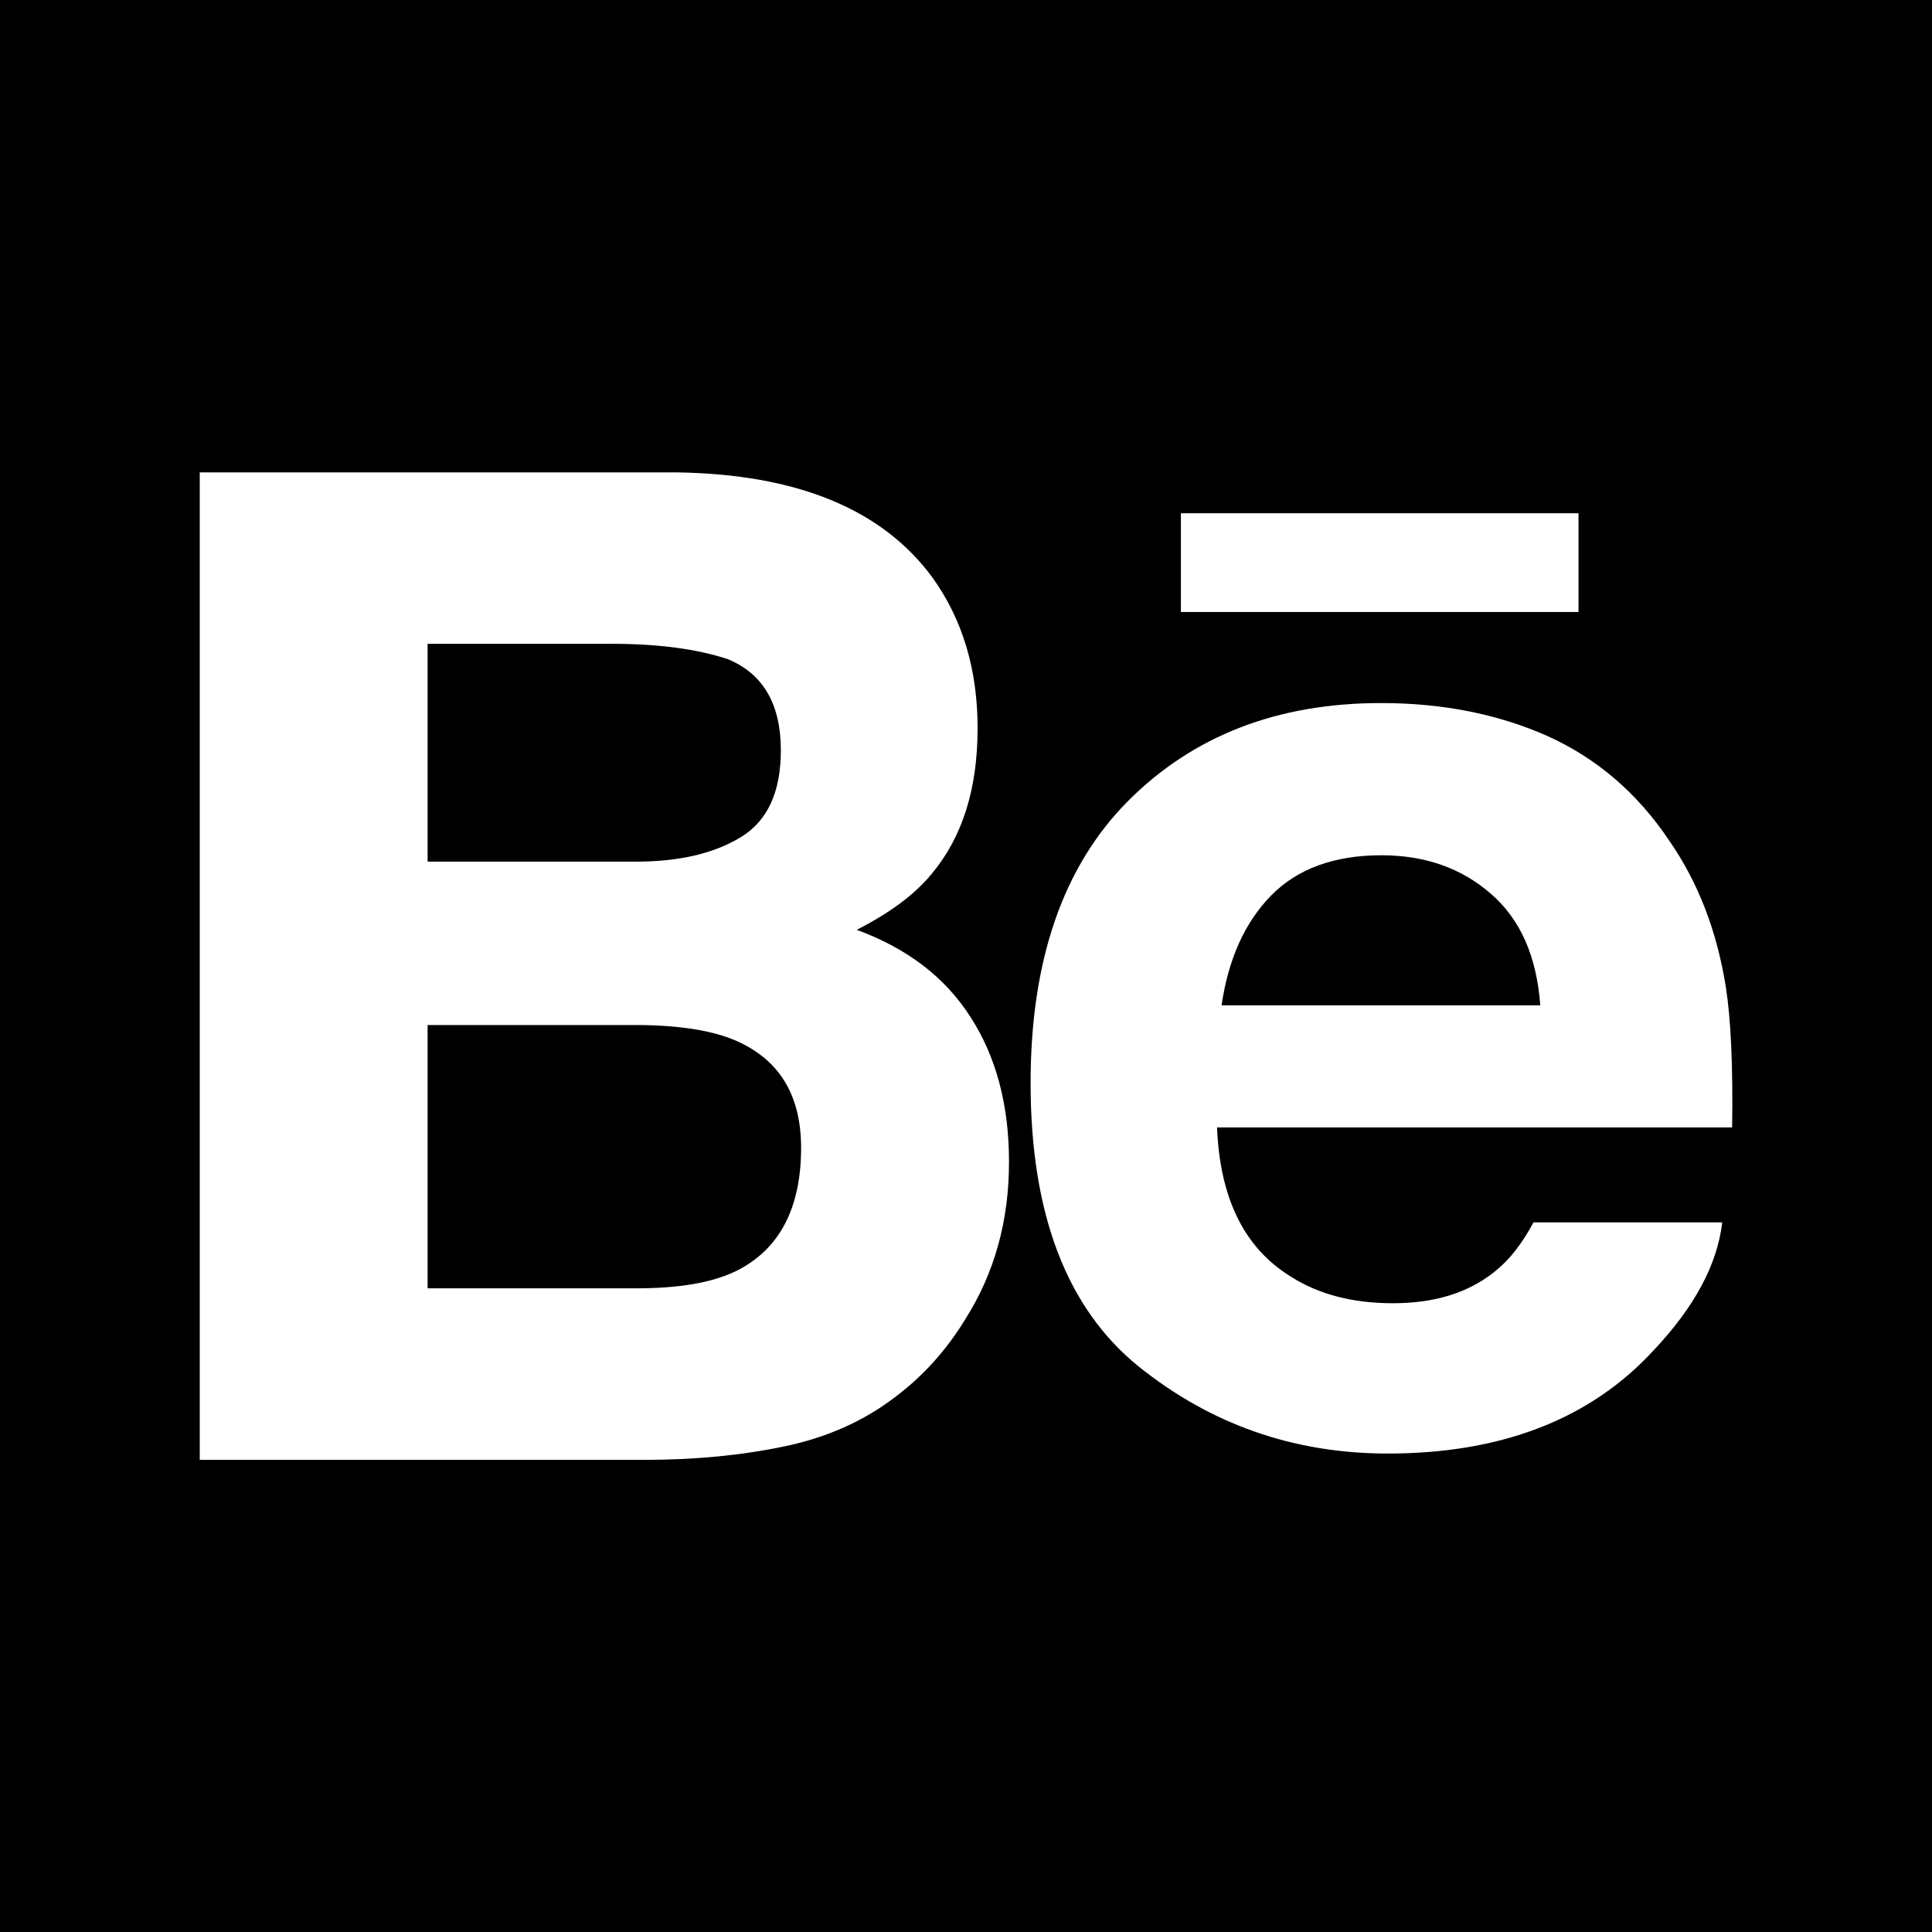
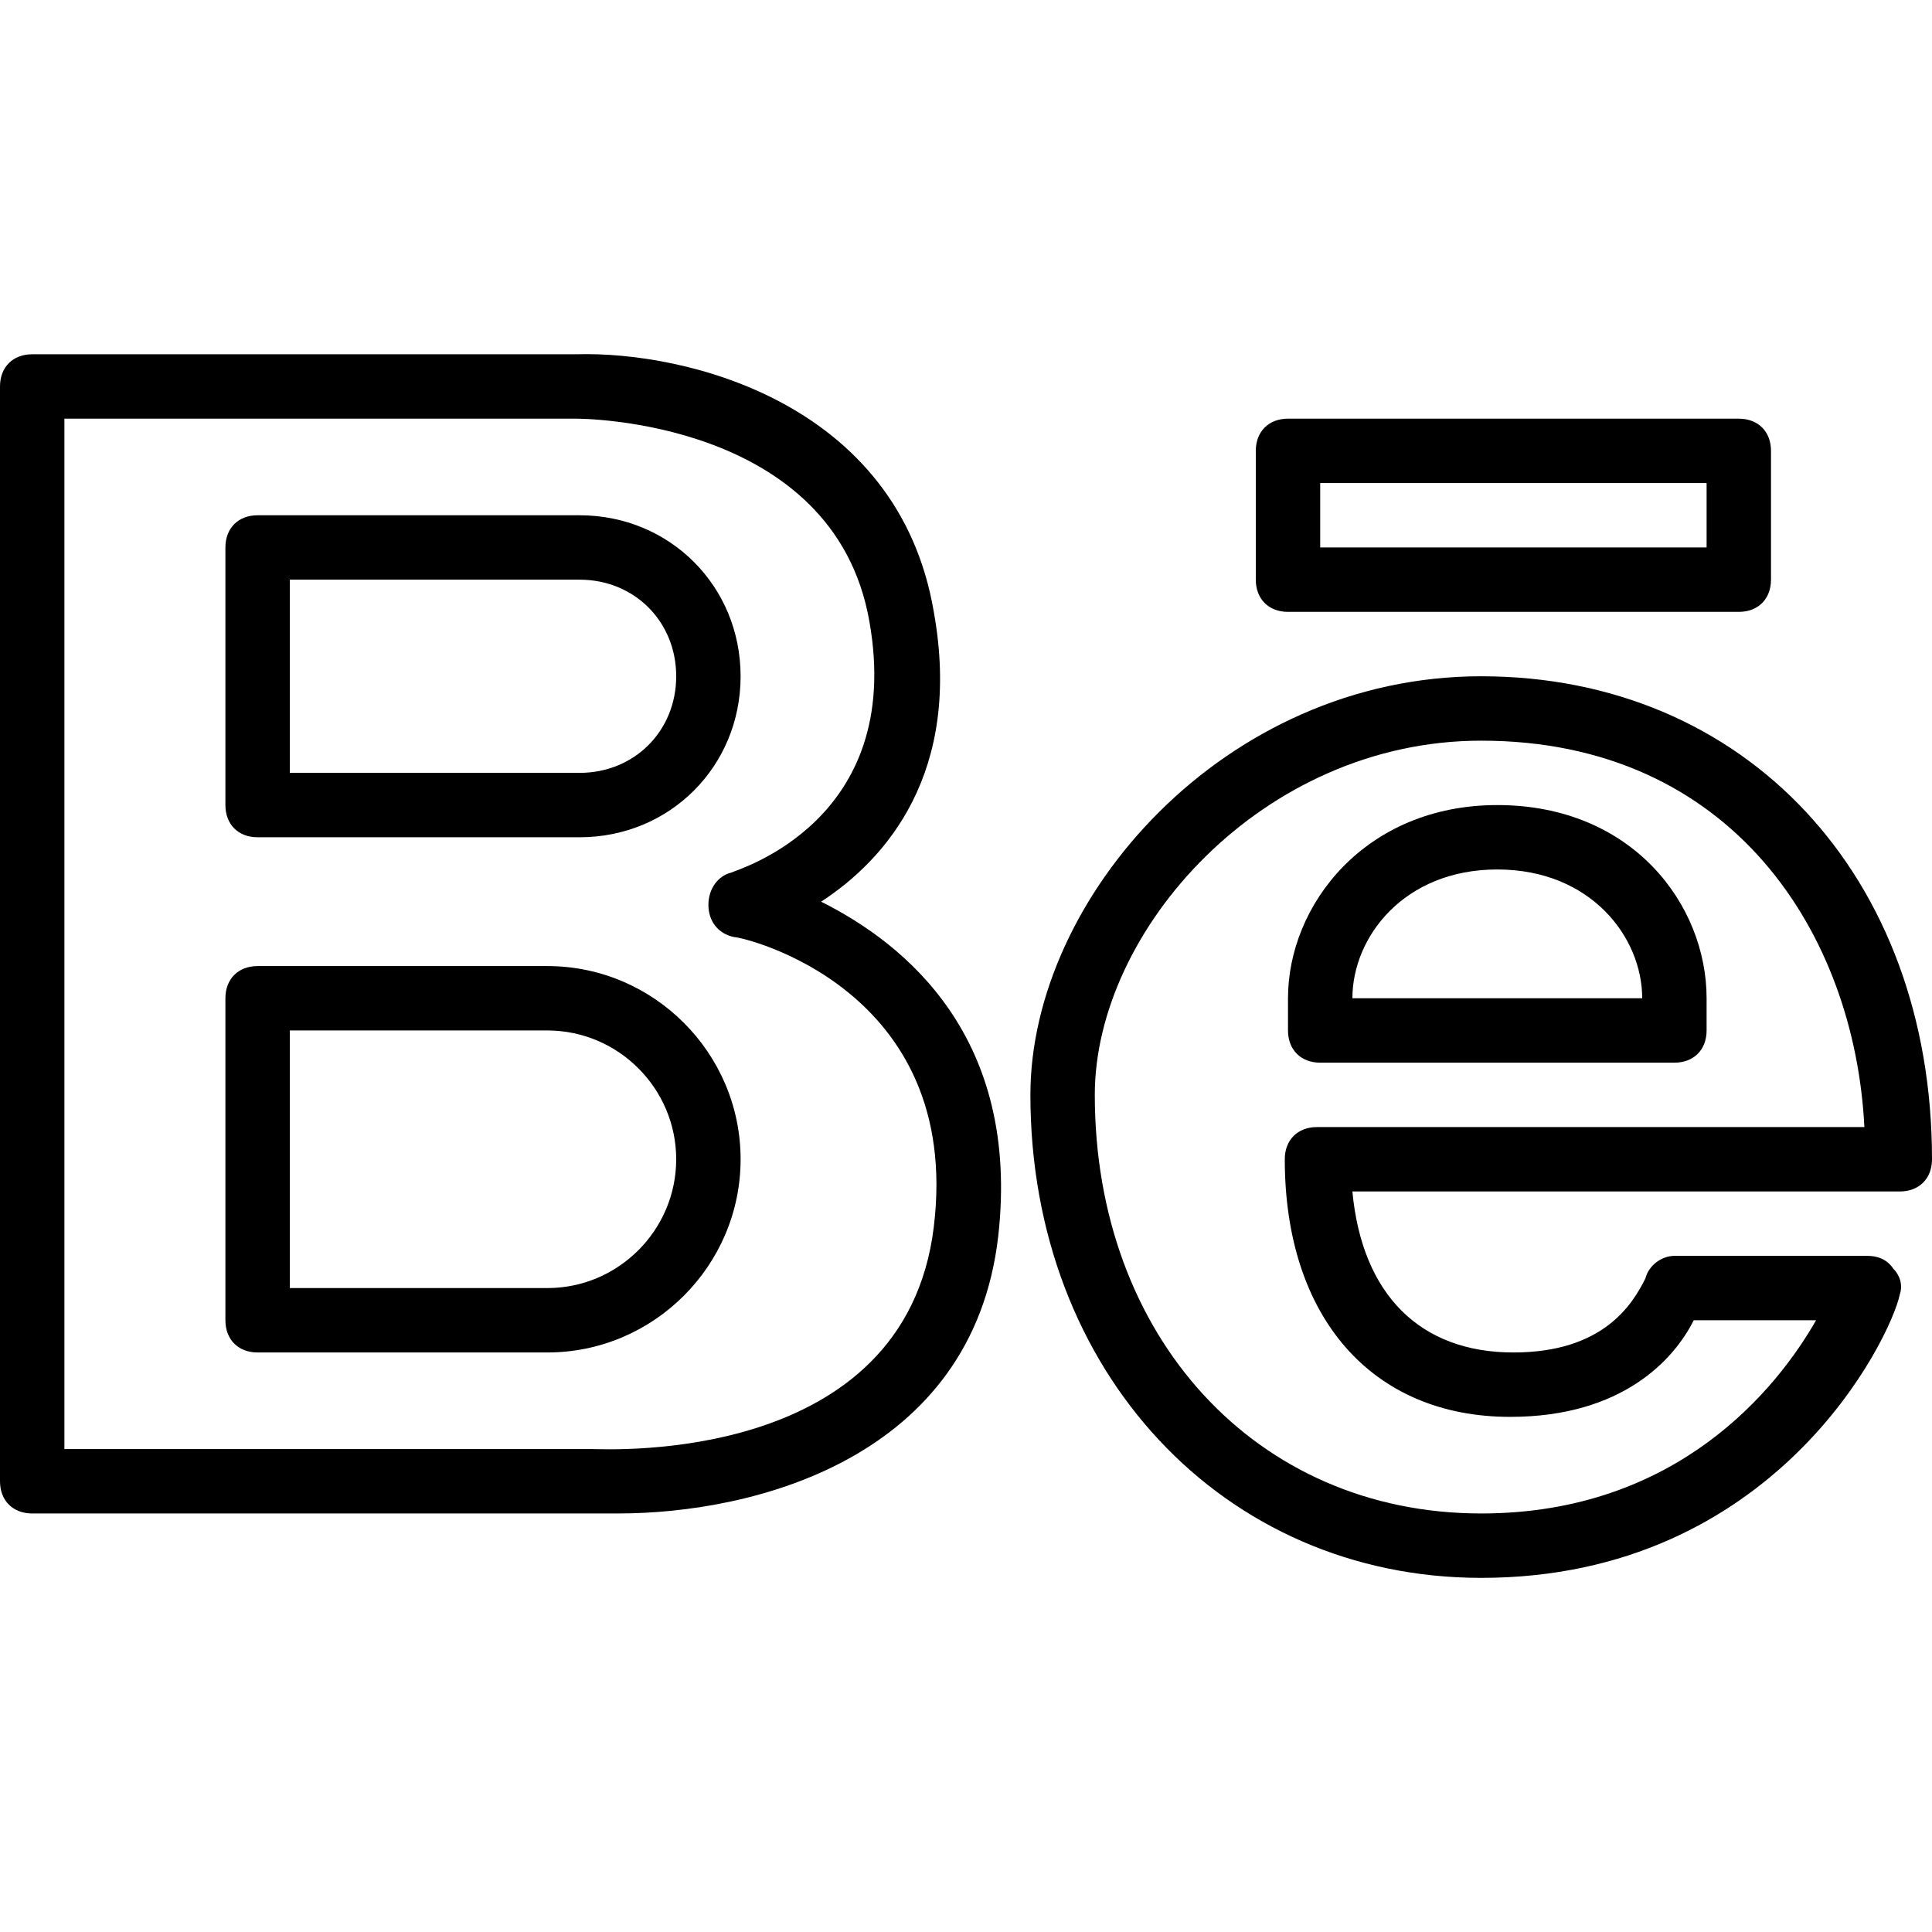
- <svg xmlns="http://www.w3.org/2000/svg" fill="#000000" version="1.1" id="Capa_1" width="800px" height="800px" viewBox="0 0 31.492 31.492" xml:space="preserve">
-   <g>
+ <svg xmlns="http://www.w3.org/2000/svg" fill="#000000" height="800px" width="800px" version="1.1" id="Layer_1" viewBox="0 0 512 512" xml:space="preserve">
+   <g transform="translate(1 1)">
    <g>
-       <path d="M12.033,16.98c-0.382-0.176-0.919-0.264-1.608-0.272H6.97V21h3.4c0.699,0,1.24-0.092,1.631-0.283    c0.703-0.35,1.057-1.019,1.057-2.01C13.058,17.87,12.717,17.293,12.033,16.98z" />
-       <path d="M12.077,13.645c0.435-0.265,0.651-0.736,0.651-1.415c0-0.749-0.286-1.246-0.863-1.485c-0.496-0.165-1.131-0.251-1.9-0.251    H6.97v3.551h3.405C11.074,14.044,11.641,13.911,12.077,13.645z" />
-       <path d="M22.516,13.941c-0.775,0-1.375,0.224-1.801,0.661c-0.427,0.439-0.693,1.033-0.803,1.785h5.195    c-0.059-0.799-0.326-1.407-0.808-1.82C23.822,14.15,23.227,13.941,22.516,13.941z" />
-       <path d="M0,0v31.492h31.492V0H0z M19.249,8.366h6.481v1.61h-6.481V8.366z M15.734,21.504c-0.306,0.502-0.685,0.924-1.14,1.266    c-0.513,0.394-1.119,0.664-1.816,0.808c-0.699,0.146-1.457,0.218-2.271,0.218H3.256V7.7h7.775    c1.958,0.029,3.348,0.597,4.168,1.714c0.493,0.685,0.736,1.504,0.736,2.456c0,0.987-0.247,1.773-0.745,2.37    c-0.275,0.337-0.684,0.641-1.225,0.916c0.819,0.302,1.44,0.771,1.855,1.423c0.418,0.646,0.627,1.435,0.627,2.356    C16.448,19.891,16.214,20.748,15.734,21.504z M28.234,18.377h-8.396c0.047,1.159,0.446,1.969,1.206,2.434    c0.457,0.291,1.012,0.432,1.661,0.432c0.687,0,1.241-0.173,1.673-0.527c0.234-0.188,0.439-0.455,0.618-0.791h3.077    c-0.08,0.685-0.45,1.377-1.117,2.084c-1.03,1.121-2.477,1.684-4.335,1.684c-1.536,0-2.888-0.477-4.062-1.42    c-1.17-0.946-1.76-2.485-1.76-4.618c0-1.999,0.528-3.531,1.587-4.597c1.063-1.066,2.435-1.598,4.125-1.598    c1.003,0,1.905,0.179,2.712,0.537c0.803,0.362,1.467,0.93,1.988,1.708c0.475,0.687,0.777,1.48,0.921,2.387    C28.214,16.615,28.249,17.379,28.234,18.377z" />
+       <g>
+         <path d="M340.333,161.152H459.8c5.12,0,8.533-3.413,8.533-8.533v-34.133c0-5.12-3.413-8.533-8.533-8.533H340.333     c-5.12,0-8.533,3.413-8.533,8.533v34.133C331.8,157.738,335.213,161.152,340.333,161.152z M348.867,127.019h102.4v17.067h-102.4     V127.019z" />
+         <path d="M216.6,237.952c17.067-11.093,37.547-34.133,29.867-76.8c-9.387-55.467-65.707-69.12-94.72-68.267H7.533     c-5.12,0-8.533,3.413-8.533,8.533v290.133c0,5.12,3.413,8.533,8.533,8.533H155.16c2.56,0,5.12,0,7.68,0     c35.84,0,93.867-14.507,100.693-73.387C269.507,273.792,238.787,249.045,216.6,237.952z M246.467,324.138     c-7.68,63.147-86.187,58.88-90.453,58.88H16.067V109.952h135.68c0.853,0,68.267,0,77.653,53.76     c9.387,52.907-34.987,65.707-36.693,66.56c-3.413,0.853-5.973,4.267-5.973,8.533s2.56,7.68,6.827,8.533     C196.12,247.339,254.147,260.992,246.467,324.138z" />
+         <path d="M511,306.219c0-75.093-49.493-128-119.467-128c-68.267,0-119.467,58.88-119.467,110.933c0,73.387,51.2,128,119.467,128     c77.653,0,108.373-63.147,110.933-75.093c0.853-2.56,0-5.12-1.707-6.827c-1.707-2.56-4.267-3.413-6.827-3.413h-51.2     c-3.413,0-6.827,2.56-7.68,5.973c-3.413,6.827-11.093,19.627-34.987,19.627c-24.747,0-40.107-15.36-42.667-42.667h145.067     C507.587,314.752,511,311.339,511,306.219z M348.013,297.685c-5.12,0-8.533,3.413-8.533,8.533     c0,41.813,23.04,68.267,59.733,68.267c29.867,0,43.52-15.36,48.64-25.6h32.427c-10.24,17.92-36.693,51.2-88.747,51.2     c-59.733,0-102.4-46.933-102.4-110.933c0-43.52,44.373-93.867,102.4-93.867c66.56,0,98.987,51.2,101.547,102.4H348.013z" />
+         <path d="M67.267,220.885H152.6c23.893,0,42.667-18.773,42.667-42.667c0-23.893-18.773-42.667-42.667-42.667H67.267     c-5.12,0-8.533,3.413-8.533,8.533v68.267C58.733,217.472,62.147,220.885,67.267,220.885z M75.8,152.618h76.8     c14.507,0,25.6,11.093,25.6,25.6c0,14.507-11.093,25.6-25.6,25.6H75.8V152.618z" />
+         <path d="M144.067,255.019h-76.8c-5.12,0-8.533,3.413-8.533,8.533v85.333c0,5.12,3.413,8.533,8.533,8.533h76.8     c28.16,0,51.2-23.04,51.2-51.2C195.267,278.058,172.227,255.019,144.067,255.019z M144.067,340.352H75.8v-68.267h68.267     c18.773,0,34.133,15.36,34.133,34.133C178.2,324.992,162.84,340.352,144.067,340.352z" />
+         <path d="M395.8,212.352c-34.987,0-55.467,26.453-55.467,51.2v8.533c0,5.12,3.413,8.533,8.533,8.533h93.867     c5.12,0,8.533-3.413,8.533-8.533v-8.533C451.267,238.805,431.64,212.352,395.8,212.352z M357.4,263.552     c0-16.213,13.653-34.133,38.4-34.133c24.747,0,38.4,17.92,38.4,34.133H357.4z" />
+       </g>
    </g>
  </g>
</svg>
